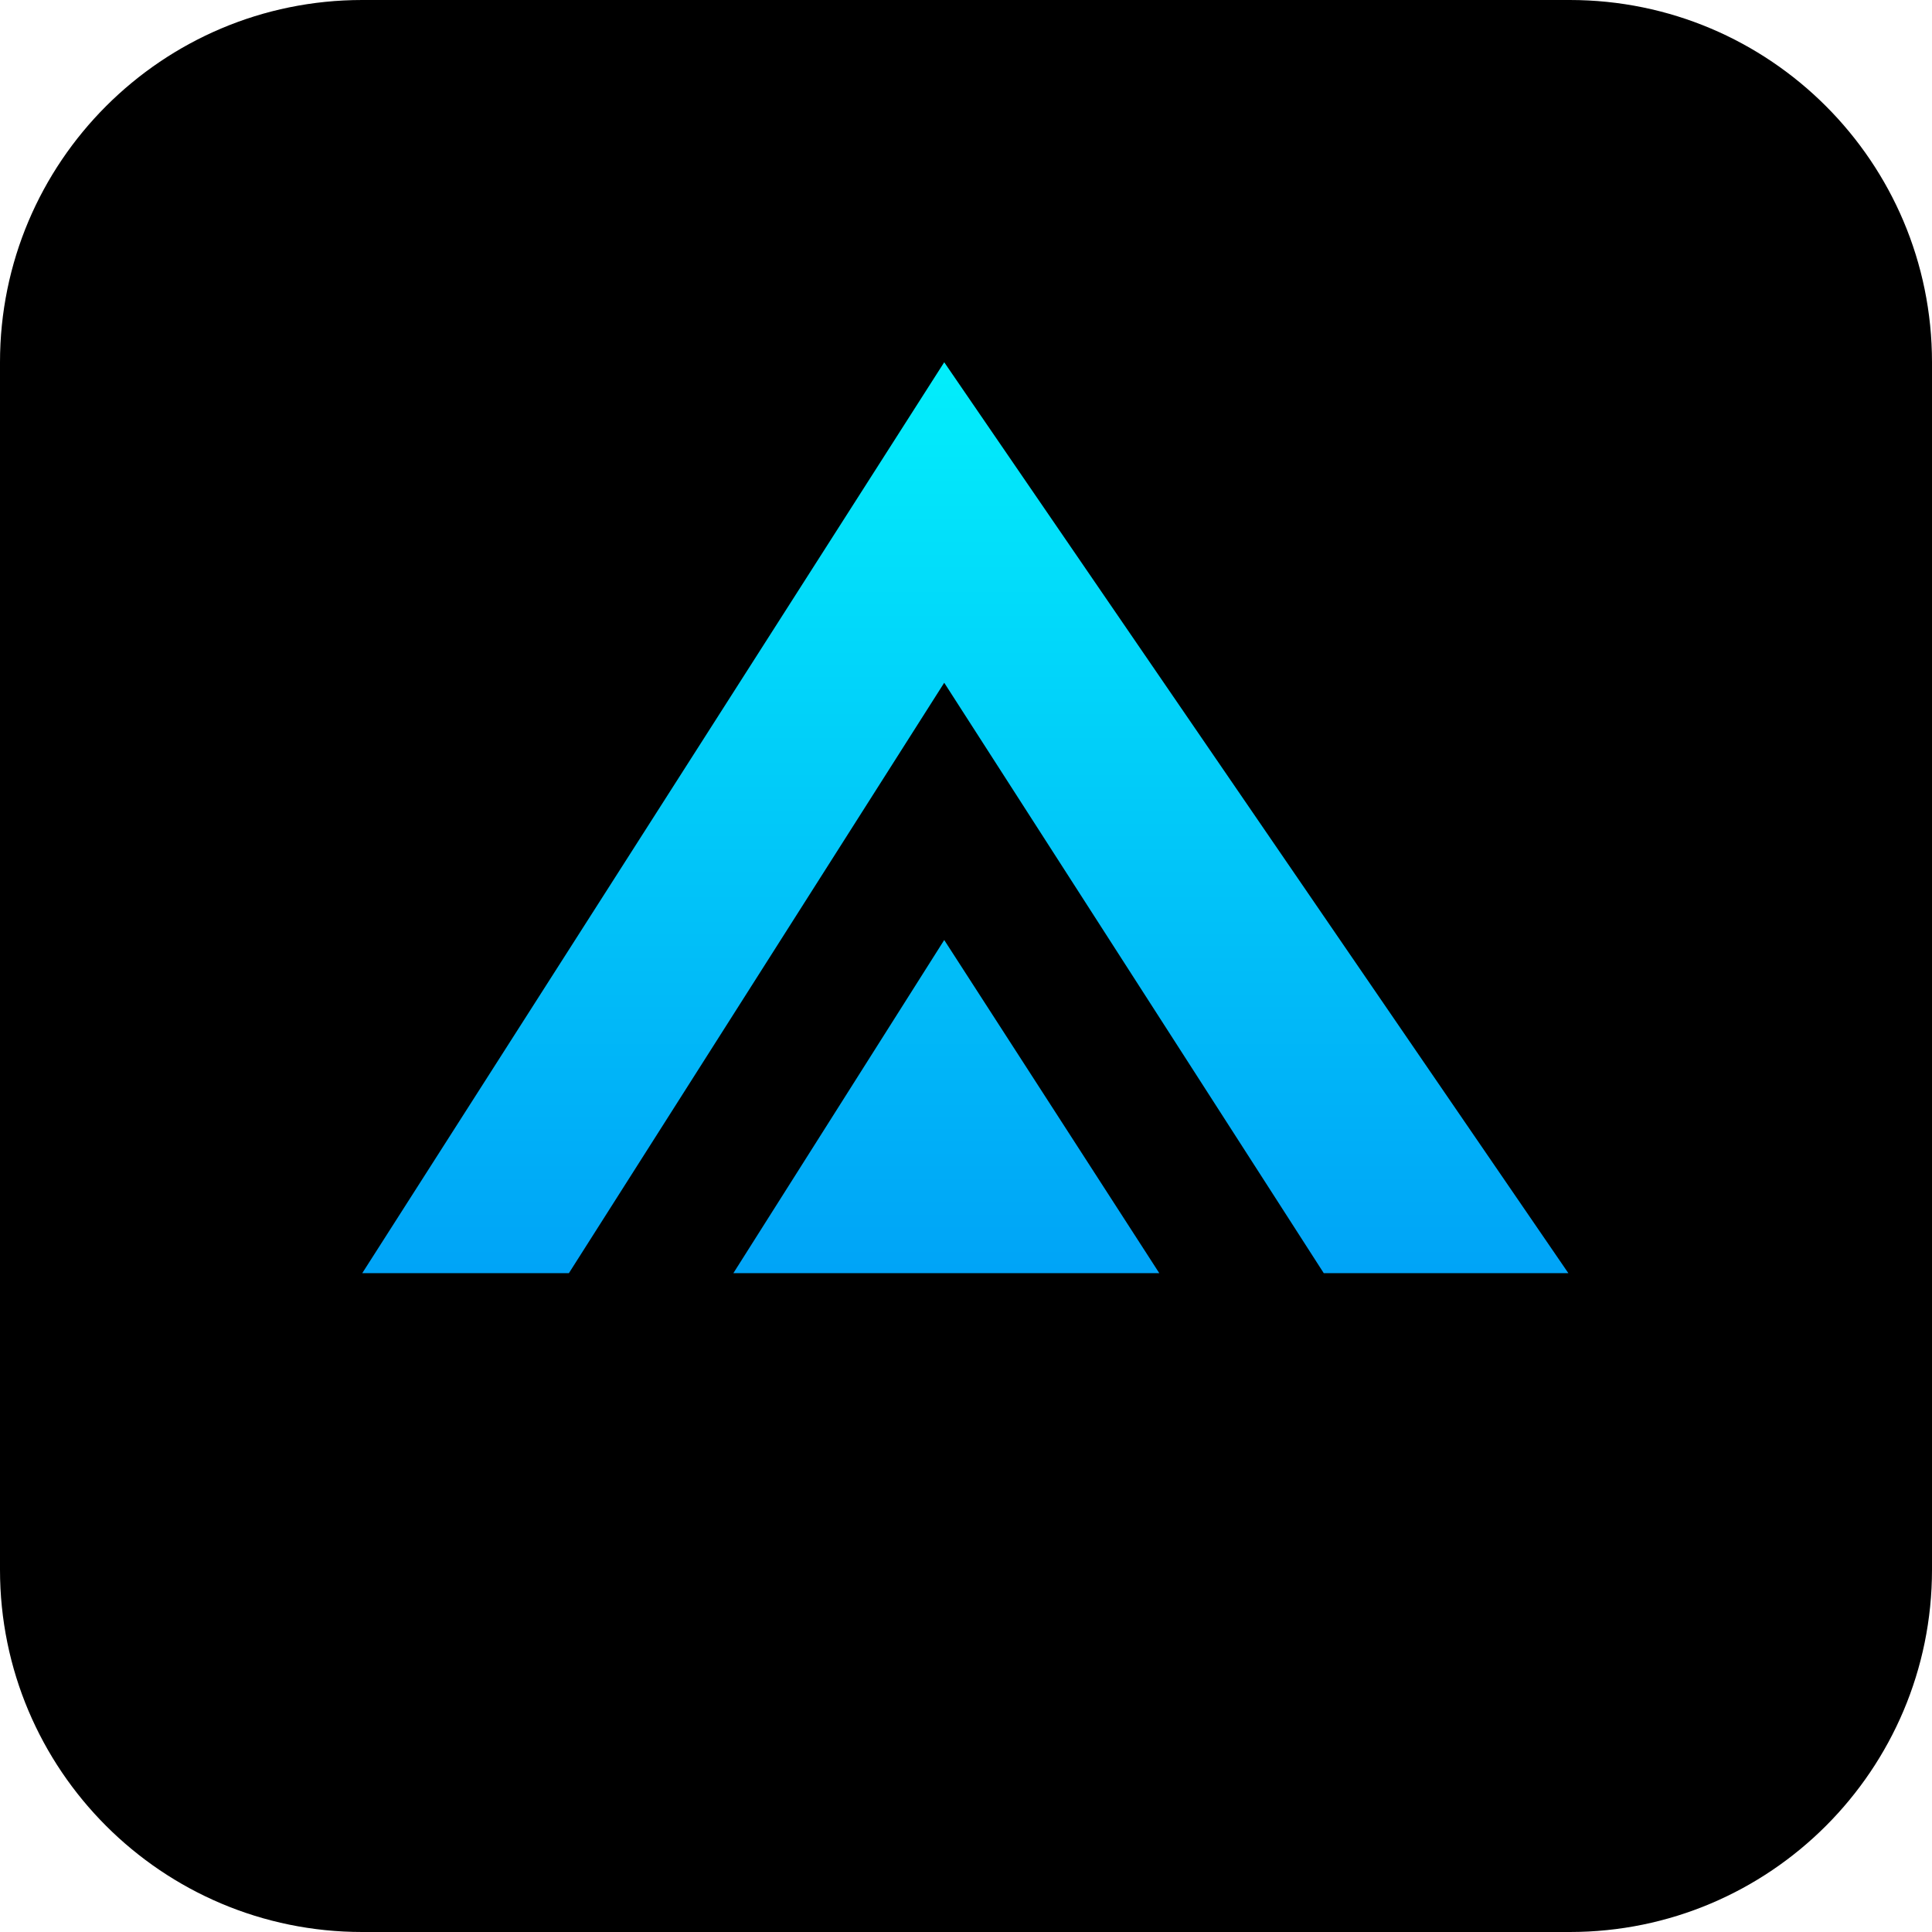
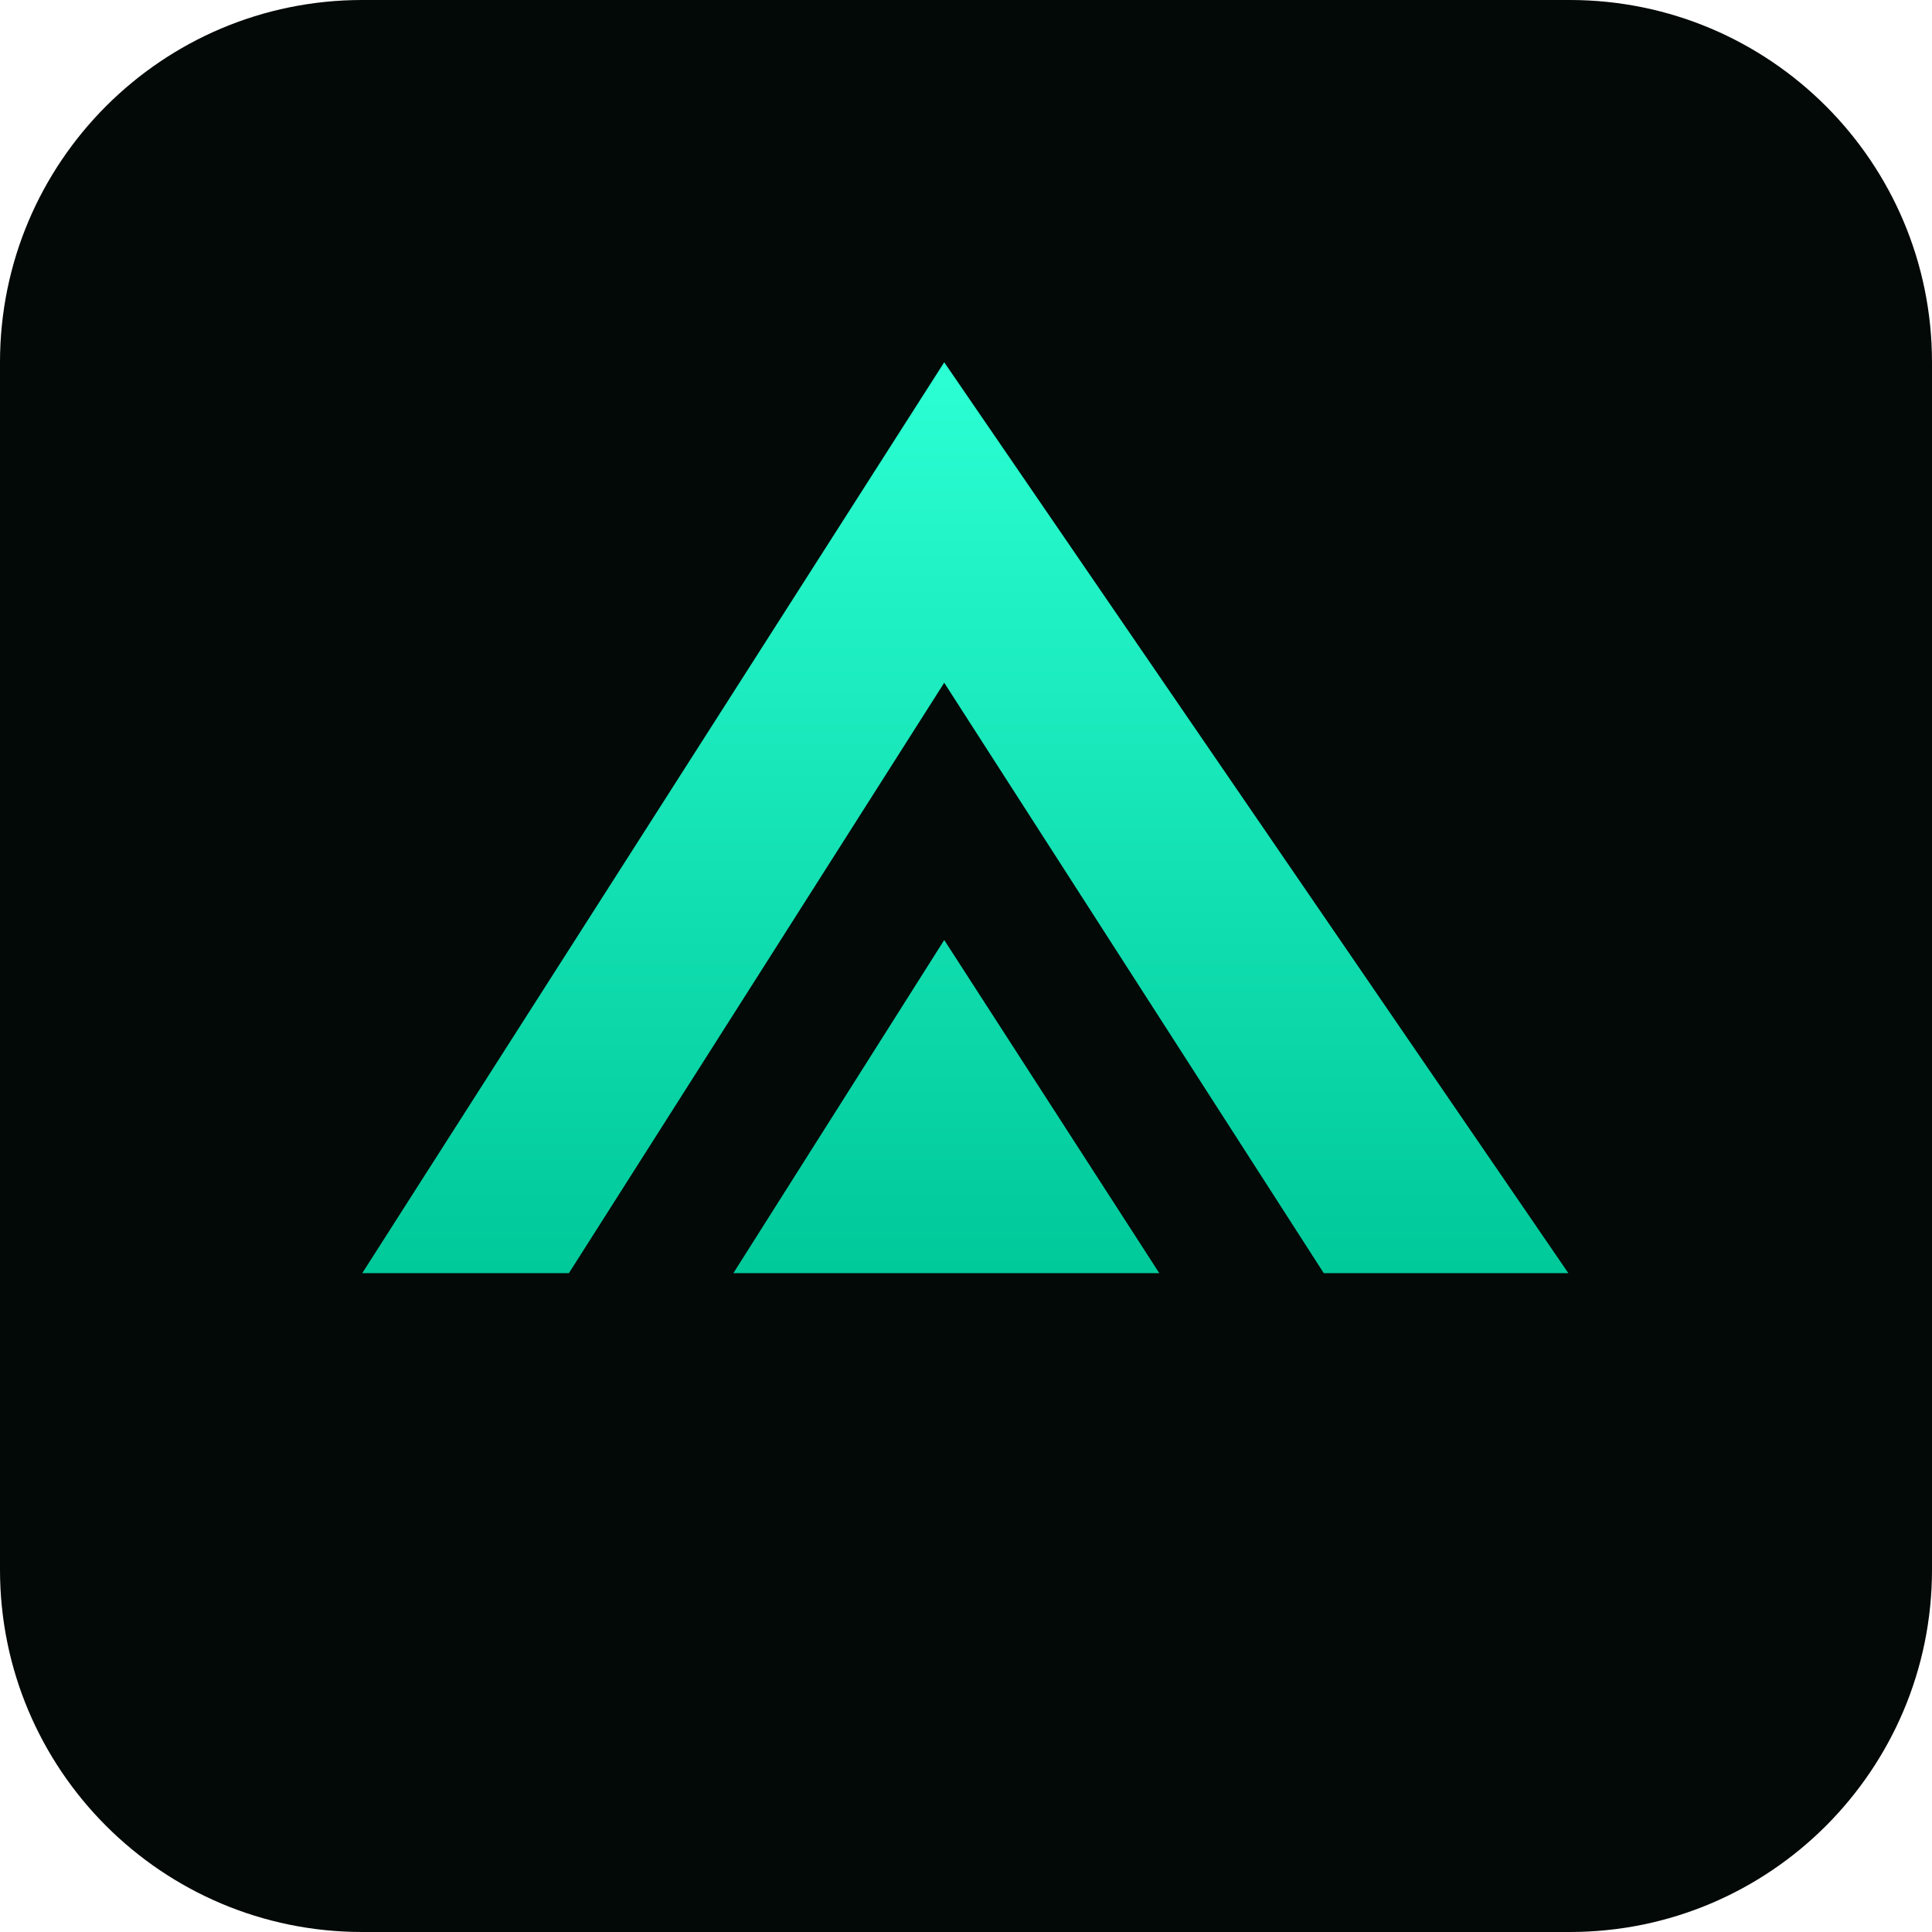
<svg xmlns="http://www.w3.org/2000/svg" viewBox="0 0 64 64">
-   <rect width="64" height="64" rx="12" fill="#000" />
+   <rect width="64" height="64" rx="12" fill="#030907" />
  <linearGradient id="c" x1="0" y1="0" x2="0" y2="1">
-     <stop offset="0" stop-color="#02EEFB" />
-     <stop offset="1" stop-color="#00A4F7" />
+     <stop offset="0" stop-color="#2BFFD3" />
+     <stop offset="1" stop-color="#00C99A" />
  </linearGradient>
  <g transform="translate(12 12) scale(0.1397)">
    <path fill="url(#c)" fill-rule="evenodd" transform="translate(-276 0)" d="M414 0L562 216H276Z M414 76L504 216H325Z M414 137L465 216H364Z" />
  </g>
</svg>
